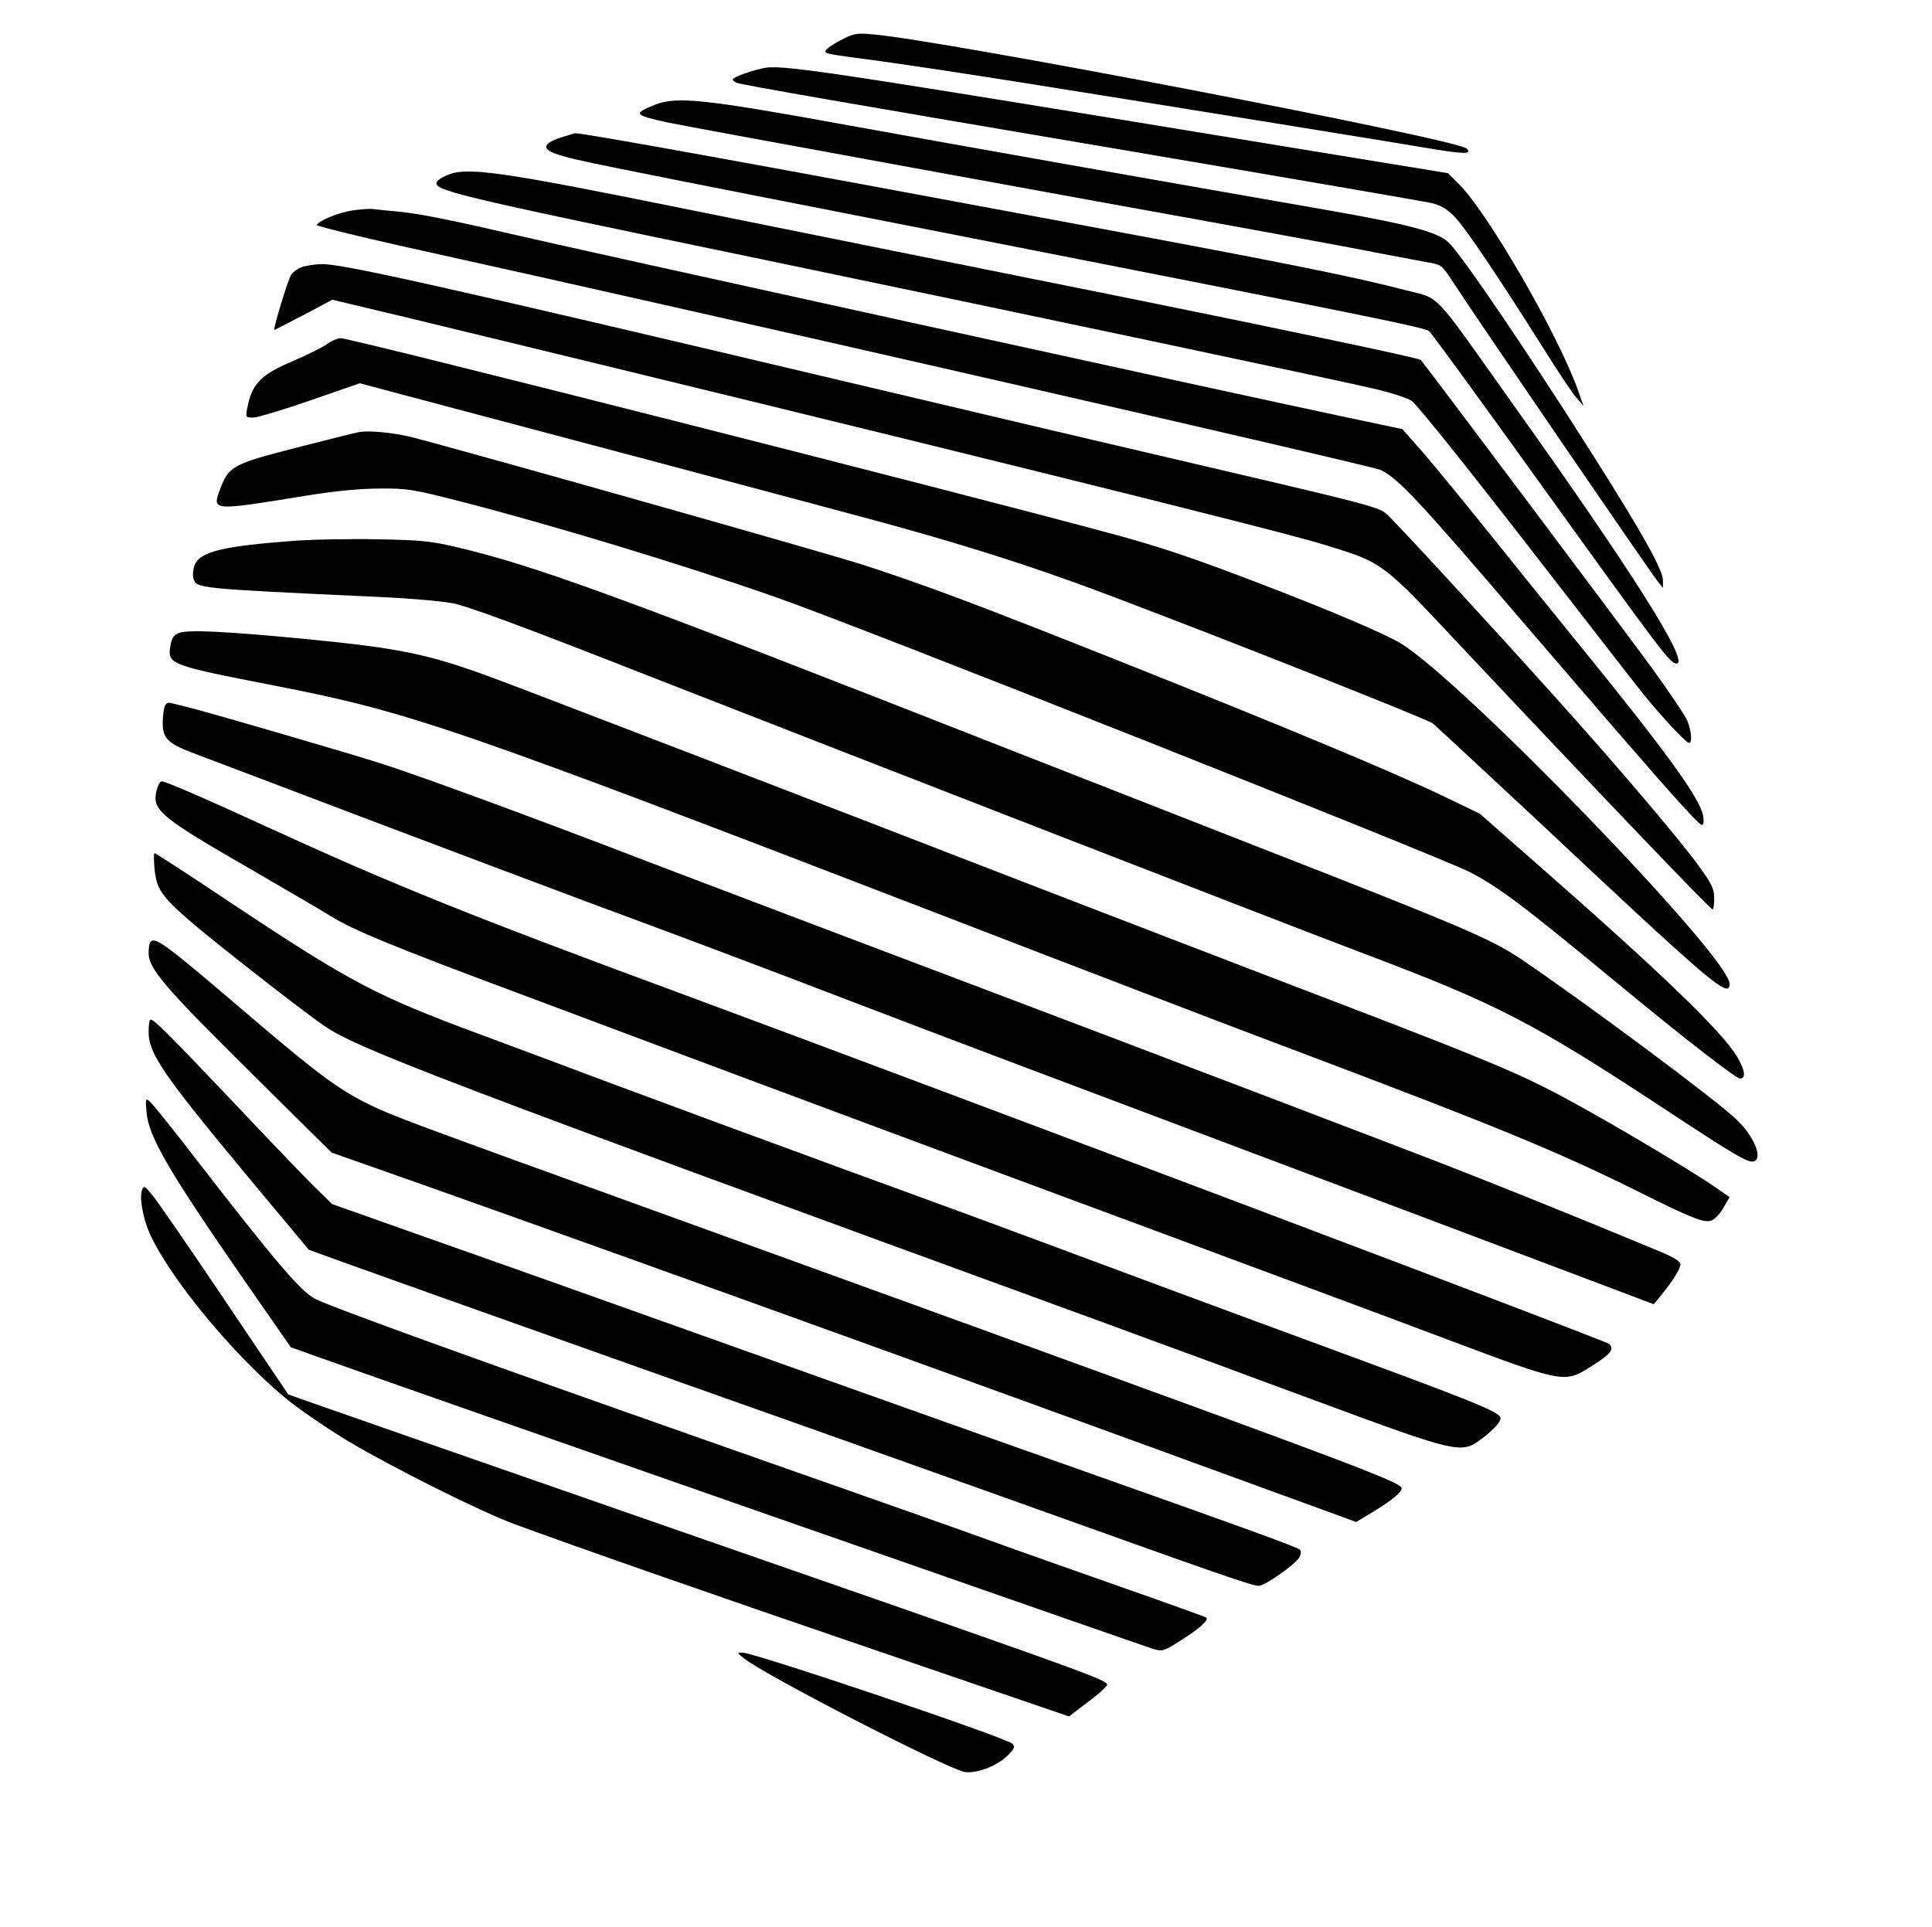
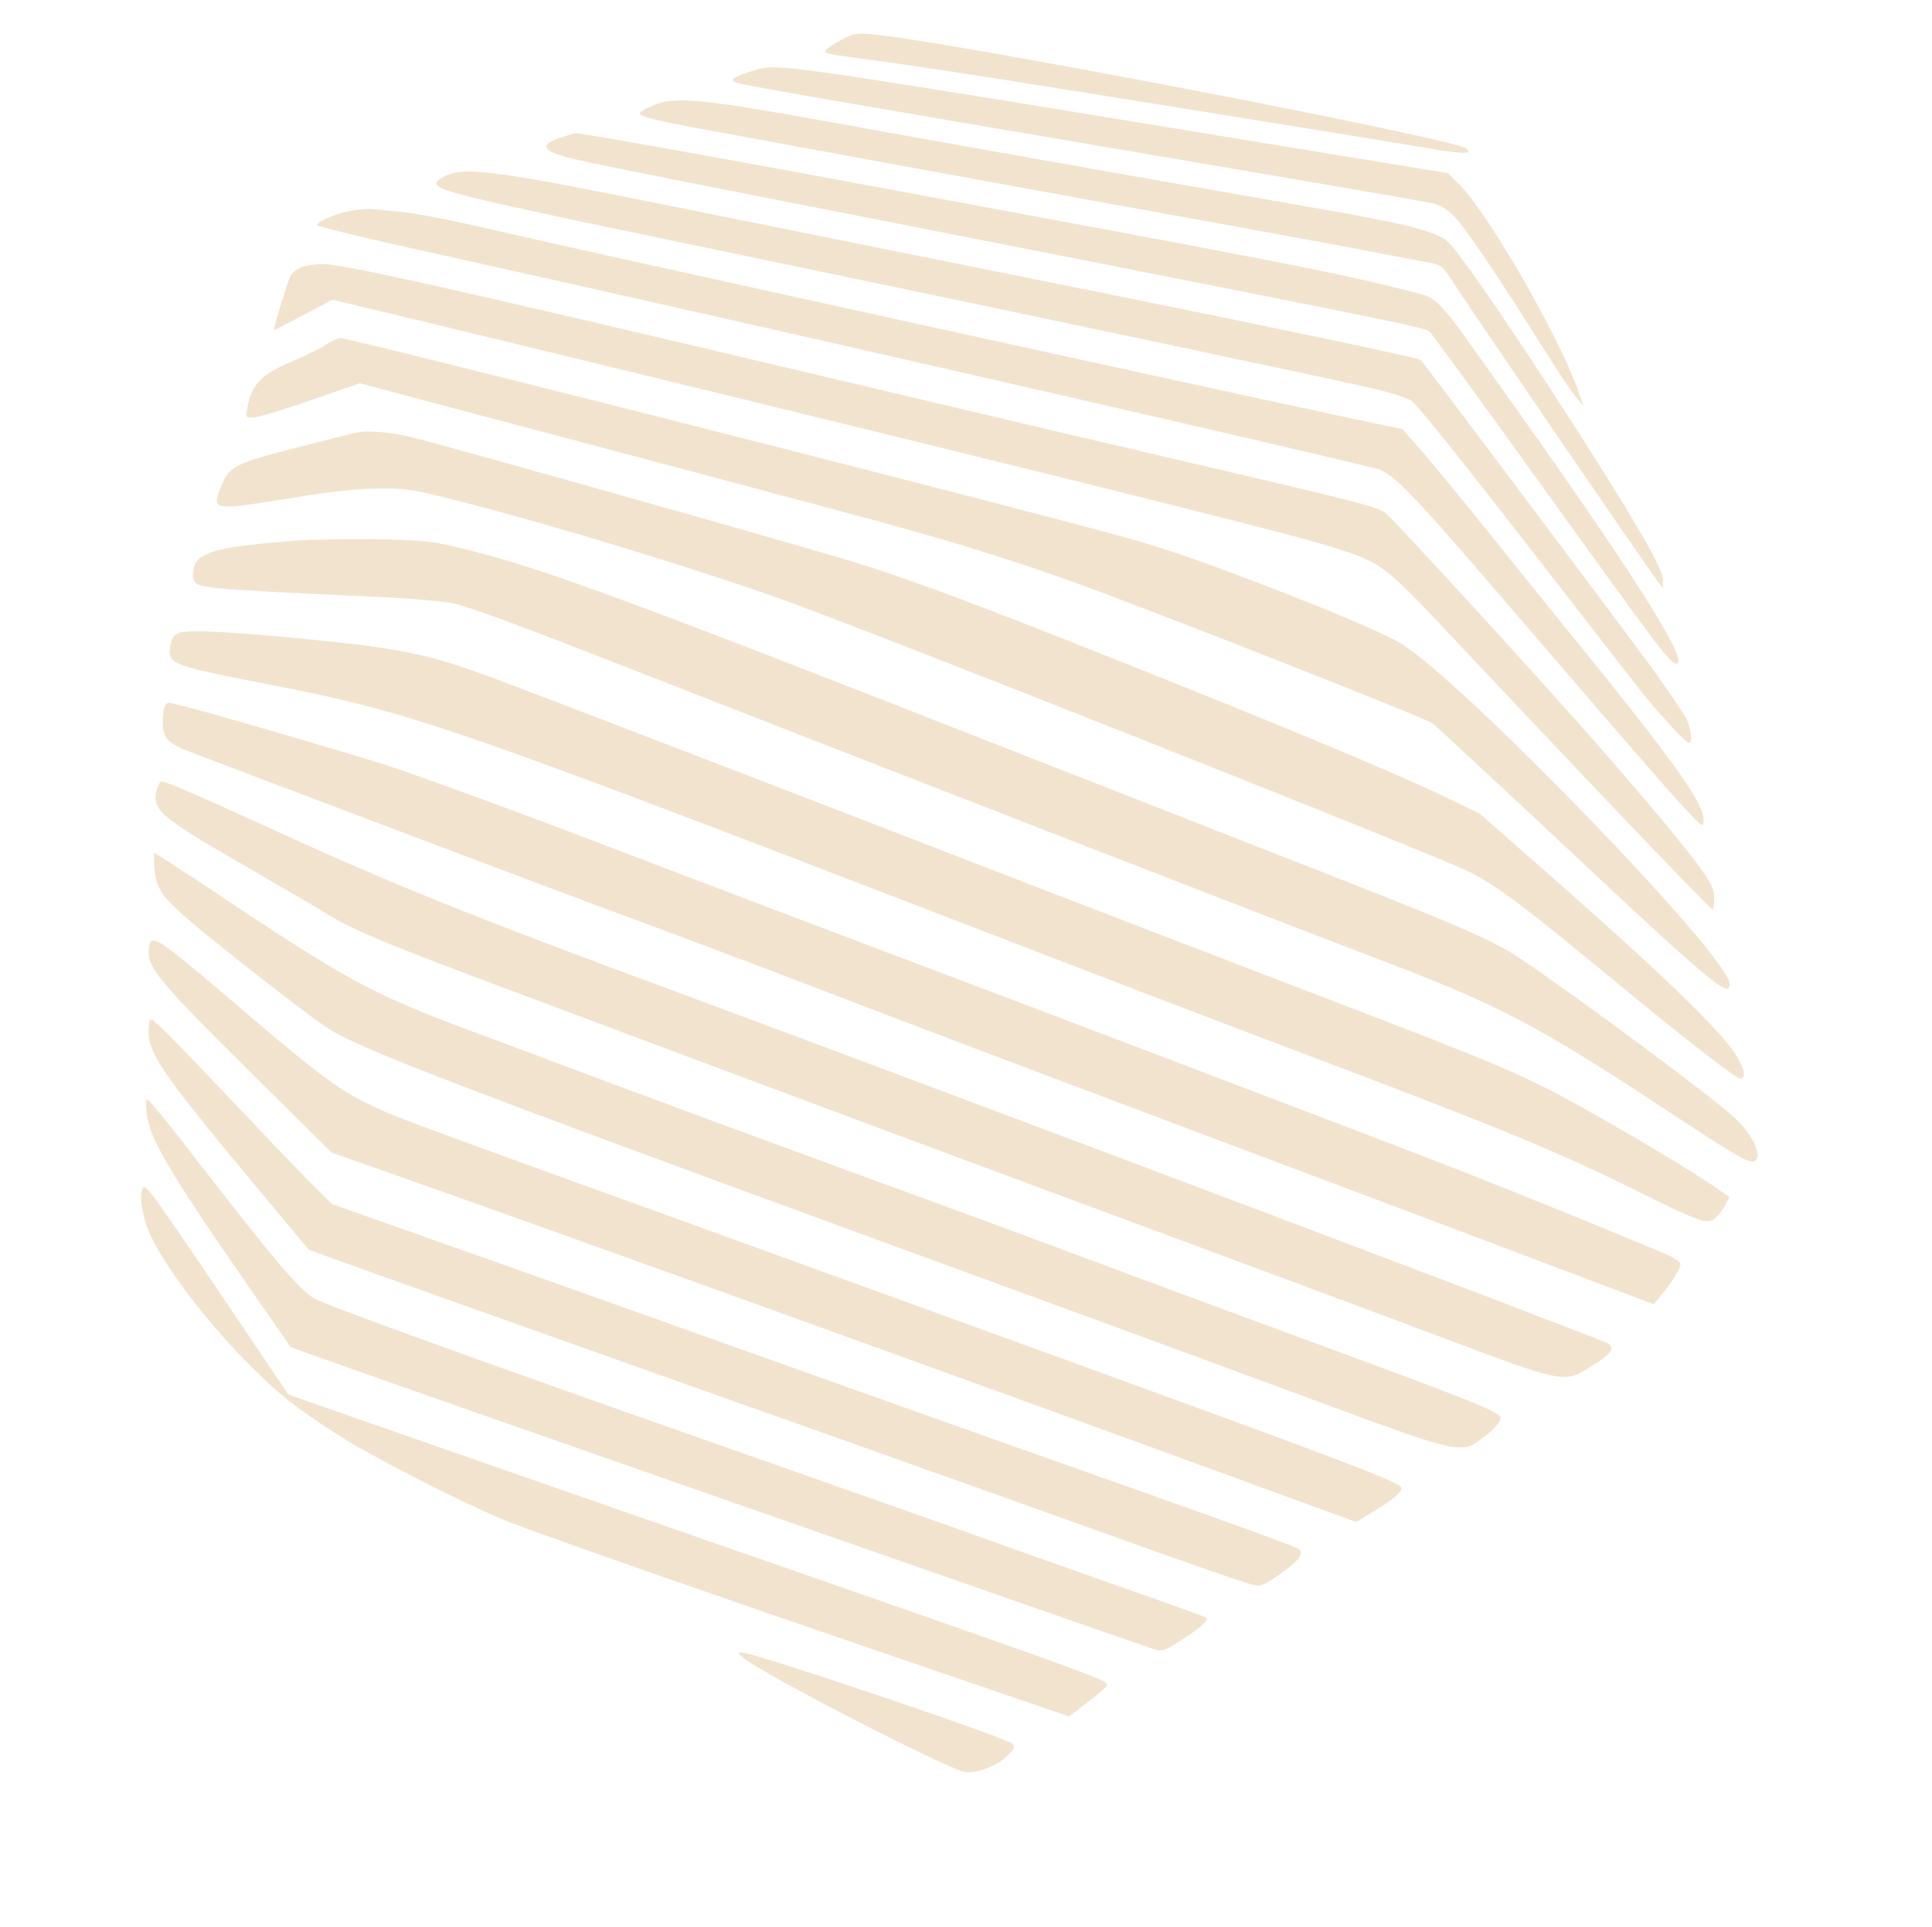
<svg xmlns="http://www.w3.org/2000/svg" version="1.0" width="754pt" height="752pt" viewBox="0 0 754 752" preserveAspectRatio="xMidYMid meet">
-   <g transform="translate(0,752) scale(0.1,-0.1)" fill="#000000" stroke="none">
+   <g transform="translate(0,752) scale(0.1,-0.1)" fill="#F2E3CF" stroke="none">
    <path d="M3281 7363 c-30 -15 -56 -34 -58 -40 -5 -13 -10 -12 222 -43 88 -12 340 -50 560 -85 670 -107 1381 -222 1553 -251 154 -26 189 -27 166 -4 -37 37 -2049 424 -2319 446 -64 6 -75 3 -124 -23z" />
    <path d="M2975 7253 c-51 -11 -115 -35 -115 -43 0 -5 8 -11 18 -14 34 -10 422 -78 1532 -266 619 -105 1147 -196 1174 -202 36 -8 60 -21 92 -53 42 -43 169 -231 354 -525 52 -83 107 -166 123 -183 l27 -32 -21 60 c-76 216 -356 701 -468 809 l-40 40 -593 97 c-1892 311 -2010 329 -2083 312z" />
    <path d="M2556 7111 c-87 -35 -83 -40 54 -70 53 -12 1798 -331 2135 -391 127 -23 349 -64 495 -91 146 -28 292 -56 326 -62 60 -10 61 -12 100 -71 94 -145 763 -1123 804 -1176 l20 -25 0 30 c0 39 -78 180 -266 477 -254 402 -514 785 -569 840 -42 42 -151 71 -476 128 -716 125 -1411 248 -1869 331 -559 102 -670 114 -754 80z" />
    <path d="M2185 6982 c-68 -23 -71 -45 -8 -65 69 -23 94 -28 1643 -332 1546 -304 1739 -343 1758 -358 7 -6 192 -258 409 -561 507 -705 531 -736 556 -736 54 0 -172 358 -644 1020 -316 445 -274 401 -416 438 -196 51 -462 105 -1248 251 -1350 252 -1960 362 -1992 361 -4 -1 -30 -9 -58 -18z" />
    <path d="M1744 6836 c-18 -8 -34 -18 -38 -24 -21 -34 47 -51 1209 -292 1063 -221 2335 -490 2459 -520 65 -16 128 -37 138 -47 33 -30 238 -287 548 -688 162 -209 321 -414 354 -455 73 -90 166 -190 178 -190 13 0 9 47 -7 87 -8 19 -68 108 -132 197 -101 139 -880 1177 -908 1211 -6 7 -517 115 -1135 240 -619 124 -1390 280 -1713 345 -749 152 -875 170 -953 136z" />
    <path d="M1378 6699 c-54 -8 -130 -38 -142 -57 -2 -4 154 -43 347 -86 1227 -271 3775 -855 3807 -871 71 -37 145 -116 561 -602 522 -608 676 -783 691 -783 7 0 8 13 5 35 -11 67 -146 253 -481 665 -83 102 -239 295 -347 430 -108 135 -230 283 -271 330 l-75 85 -204 43 c-497 105 -3016 658 -3284 721 -241 56 -360 79 -440 86 -38 3 -79 8 -90 9 -11 2 -46 -1 -77 -5z" />
    <path d="M1183 6479 c-18 -5 -39 -20 -47 -32 -11 -16 -66 -195 -66 -215 0 -1 51 25 114 58 l113 60 314 -75 c1957 -474 3374 -824 3556 -881 234 -72 222 -63 550 -413 540 -574 958 -1011 967 -1011 3 0 6 20 6 43 0 38 -9 56 -61 128 -72 100 -324 397 -574 674 -230 256 -603 662 -643 698 -27 26 -80 40 -623 167 -327 76 -1003 235 -1504 354 -1567 371 -1951 457 -2030 455 -22 0 -55 -5 -72 -10z" />
    <path d="M1275 6176 c-16 -12 -76 -41 -131 -65 -126 -53 -161 -89 -179 -184 -7 -36 -6 -37 23 -37 16 0 117 30 223 67 l193 67 116 -31 c488 -129 1683 -447 1893 -504 294 -80 532 -153 773 -240 302 -108 1378 -532 1406 -553 14 -12 194 -179 400 -371 691 -649 758 -706 758 -645 0 104 -1043 1183 -1284 1329 -65 39 -282 131 -546 232 -263 101 -391 144 -579 195 -582 158 -2972 764 -3011 764 -14 -1 -38 -11 -55 -24z" />
    <path d="M1400 5833 c-14 -2 -124 -30 -245 -61 -246 -63 -262 -72 -295 -159 -33 -89 -37 -88 340 -27 104 17 208 27 280 27 108 1 128 -2 320 -51 357 -92 878 -250 1230 -374 306 -106 2595 -1014 2708 -1073 116 -61 201 -125 579 -437 254 -210 458 -368 474 -368 24 0 19 34 -12 86 -60 99 -296 327 -789 759 l-215 189 -150 72 c-188 90 -619 270 -1245 519 -555 221 -765 300 -1005 378 -140 46 -1563 448 -1770 501 -68 17 -168 27 -205 19z" />
    <path d="M1160 5410 c-295 -22 -380 -43 -401 -97 -5 -15 -8 -37 -4 -50 10 -40 8 -40 720 -73 116 -5 247 -16 293 -25 60 -12 274 -91 760 -282 841 -329 2472 -963 2807 -1090 508 -192 651 -266 1160 -601 279 -184 329 -213 351 -205 34 13 0 97 -68 162 -75 74 -603 466 -843 628 -115 77 -229 126 -979 419 -276 108 -730 286 -1011 396 -1553 610 -1852 719 -2170 794 -94 22 -138 26 -305 29 -107 2 -247 -1 -310 -5z" />
    <path d="M698 5049 c-20 -8 -28 -19 -33 -50 -12 -72 -5 -75 400 -154 535 -104 697 -160 2610 -897 528 -204 1160 -446 1405 -538 761 -287 1006 -388 1315 -542 212 -106 259 -124 287 -111 13 6 33 28 45 50 l23 40 -43 30 c-108 77 -517 318 -674 396 -152 77 -320 145 -988 400 -352 135 -793 305 -980 377 -818 317 -2011 776 -2131 820 -260 97 -369 119 -734 155 -322 31 -467 38 -502 24z" />
    <path d="M643 4763 c-4 -10 -8 -40 -8 -66 0 -58 21 -79 112 -114 1062 -403 1487 -563 1853 -698 124 -46 468 -176 765 -290 297 -114 952 -361 1455 -550 503 -189 1077 -405 1274 -480 l360 -136 23 28 c50 60 84 114 81 130 -2 10 -32 28 -73 45 -373 155 -684 280 -965 388 -551 211 -1437 548 -2065 785 -324 123 -745 282 -935 355 -485 186 -894 336 -1040 382 -165 52 -682 202 -745 217 -27 7 -58 14 -68 17 -11 3 -20 -1 -24 -13z" />
    <path d="M612 4438 c-21 -80 7 -104 377 -317 143 -83 280 -163 303 -178 86 -53 239 -117 736 -302 279 -105 647 -242 817 -306 171 -64 787 -294 1370 -510 583 -216 1231 -457 1440 -536 448 -168 451 -169 554 -103 77 48 92 67 71 88 -13 13 -2514 957 -3650 1378 -791 292 -1102 418 -1550 623 -281 129 -433 195 -449 195 -6 0 -14 -15 -19 -32z" />
    <path d="M603 4130 c7 -77 27 -108 129 -197 91 -80 445 -357 533 -417 128 -89 464 -217 3035 -1156 283 -104 667 -245 852 -314 527 -195 551 -201 624 -147 54 39 87 77 79 90 -15 25 -132 71 -728 290 -342 126 -750 277 -907 336 -157 59 -566 210 -910 335 -344 126 -764 281 -935 345 -170 64 -395 148 -500 187 -403 149 -504 202 -953 500 -172 115 -315 208 -319 208 -3 0 -3 -27 0 -60z" />
    <path d="M587 3843 c-4 -3 -7 -23 -7 -44 0 -60 66 -137 404 -471 l310 -307 105 -37 c528 -184 2266 -810 3480 -1254 l414 -151 66 40 c70 42 111 76 111 91 0 26 -172 90 -2800 1042 -1112 402 -1136 411 -1238 461 -110 55 -196 118 -442 328 -350 299 -382 323 -403 302z" />
    <path d="M580 3492 c0 -84 55 -165 388 -566 129 -155 235 -282 237 -284 3 -3 769 -276 1440 -514 281 -99 857 -304 1280 -455 871 -312 961 -343 988 -343 24 0 143 84 158 111 7 13 7 25 2 30 -10 10 -214 84 -878 319 -231 81 -775 275 -1210 430 -434 155 -992 354 -1240 441 l-449 159 -54 53 c-30 28 -176 180 -324 337 -268 282 -316 330 -330 330 -5 0 -8 -21 -8 -48z" />
    <path d="M572 3178 c8 -95 86 -229 383 -658 l180 -259 115 -41 c255 -92 3218 -1127 3252 -1137 35 -10 41 -8 110 36 73 47 106 77 96 87 -3 2 -151 56 -329 118 -178 63 -412 145 -519 184 -107 39 -604 214 -1105 390 -904 318 -1458 518 -1525 552 -56 29 -151 140 -457 535 -93 121 -178 227 -188 235 -17 14 -18 12 -13 -42z" />
    <path d="M555 2877 c-12 -29 2 -109 28 -169 76 -172 326 -476 533 -647 51 -42 162 -118 247 -169 172 -102 515 -274 647 -322 215 -80 825 -293 1464 -511 l698 -239 76 58 c42 31 75 62 73 67 -8 21 -115 59 -1841 659 -690 240 -1277 445 -1305 455 l-50 18 -250 371 c-137 204 -264 388 -282 409 -27 33 -32 36 -38 20z" />
    <path d="M2903 1047 c87 -69 800 -435 863 -444 50 -6 129 25 170 68 24 25 26 31 14 43 -25 24 -1009 356 -1052 355 -23 0 -23 0 5 -22z" />
  </g>
</svg>
